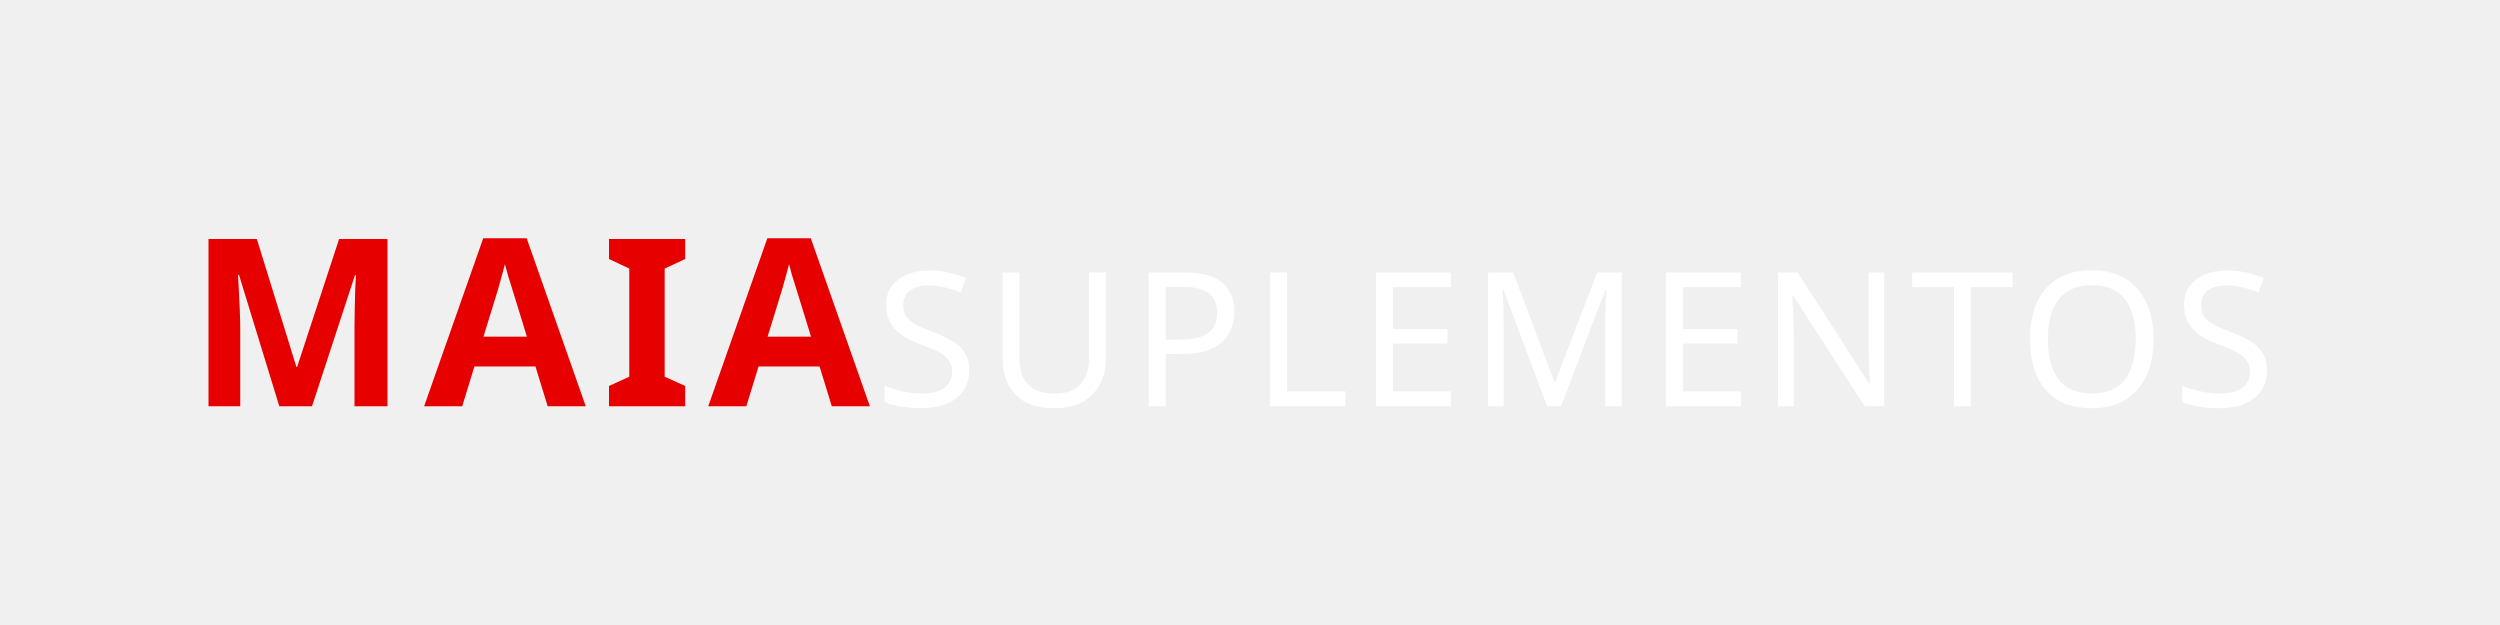
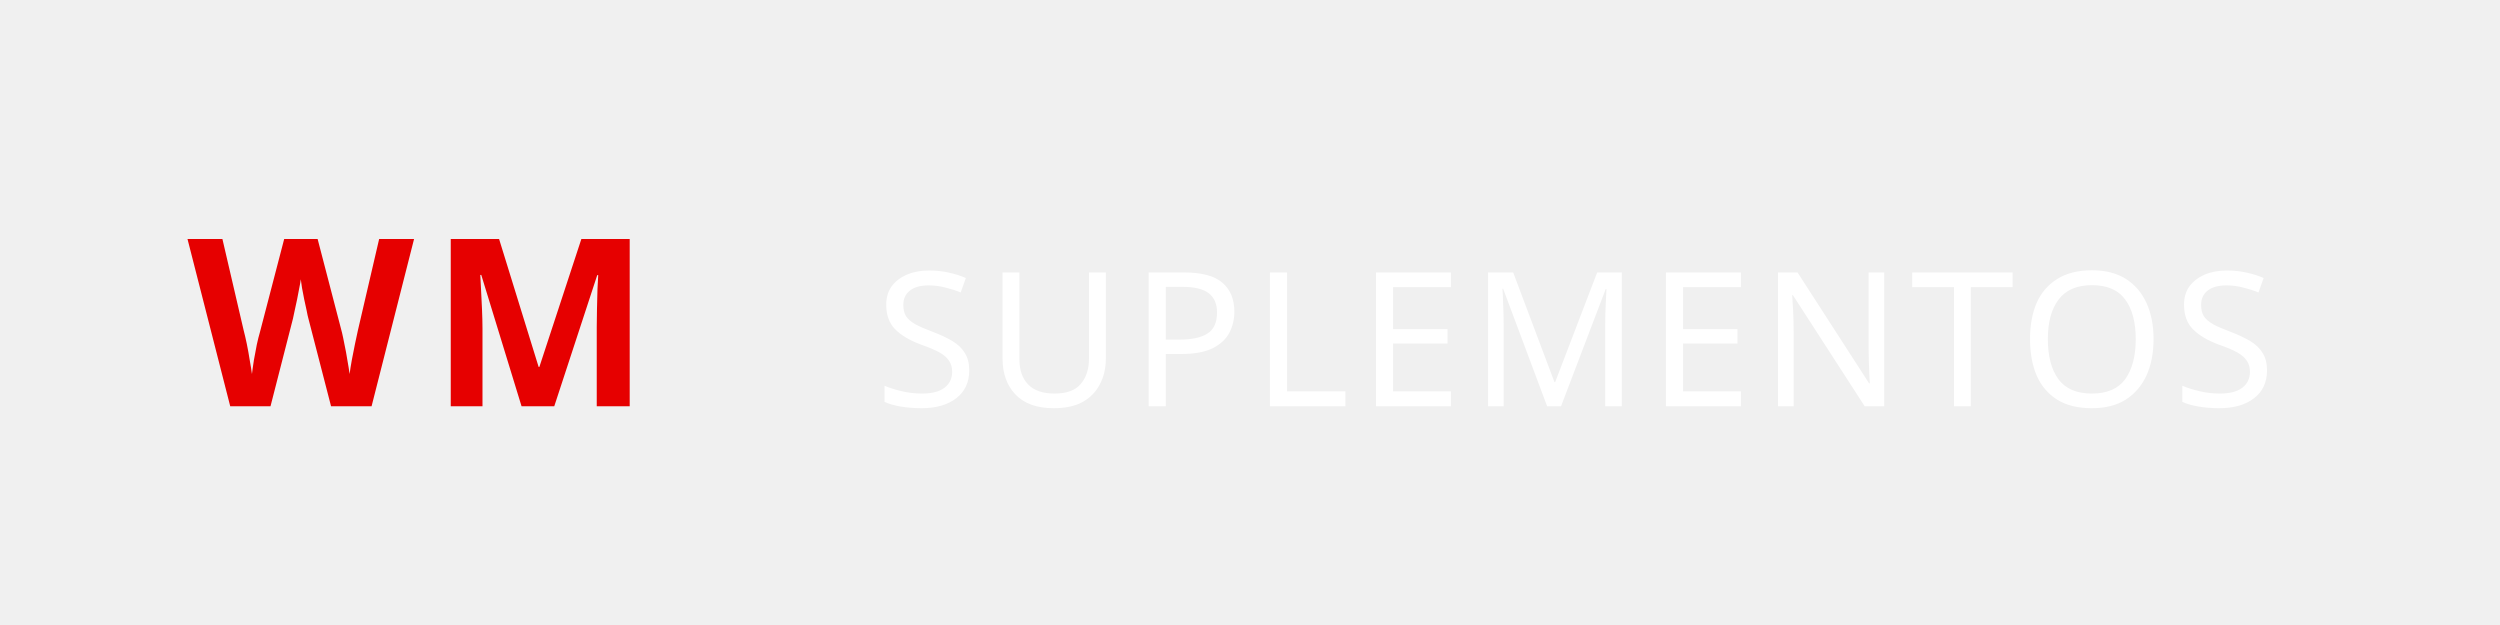
<svg xmlns="http://www.w3.org/2000/svg" width="160" height="40" viewBox="0 0 160 40">
-   <text x="12" y="26" font-family="system-ui,sans-serif" font-weight="800" font-size="15" fill="#e60000" letter-spacing="1">MAIA</text>
+   <text x="12" y="26" font-family="system-ui,sans-serif" font-weight="800" font-size="15" fill="#e60000" letter-spacing="1">WM</text>
  <text x="56" y="26" font-family="system-ui,sans-serif" font-weight="400" font-size="12" fill="#ffffff" letter-spacing=".5">SUPLEMENTOS</text>
</svg>
